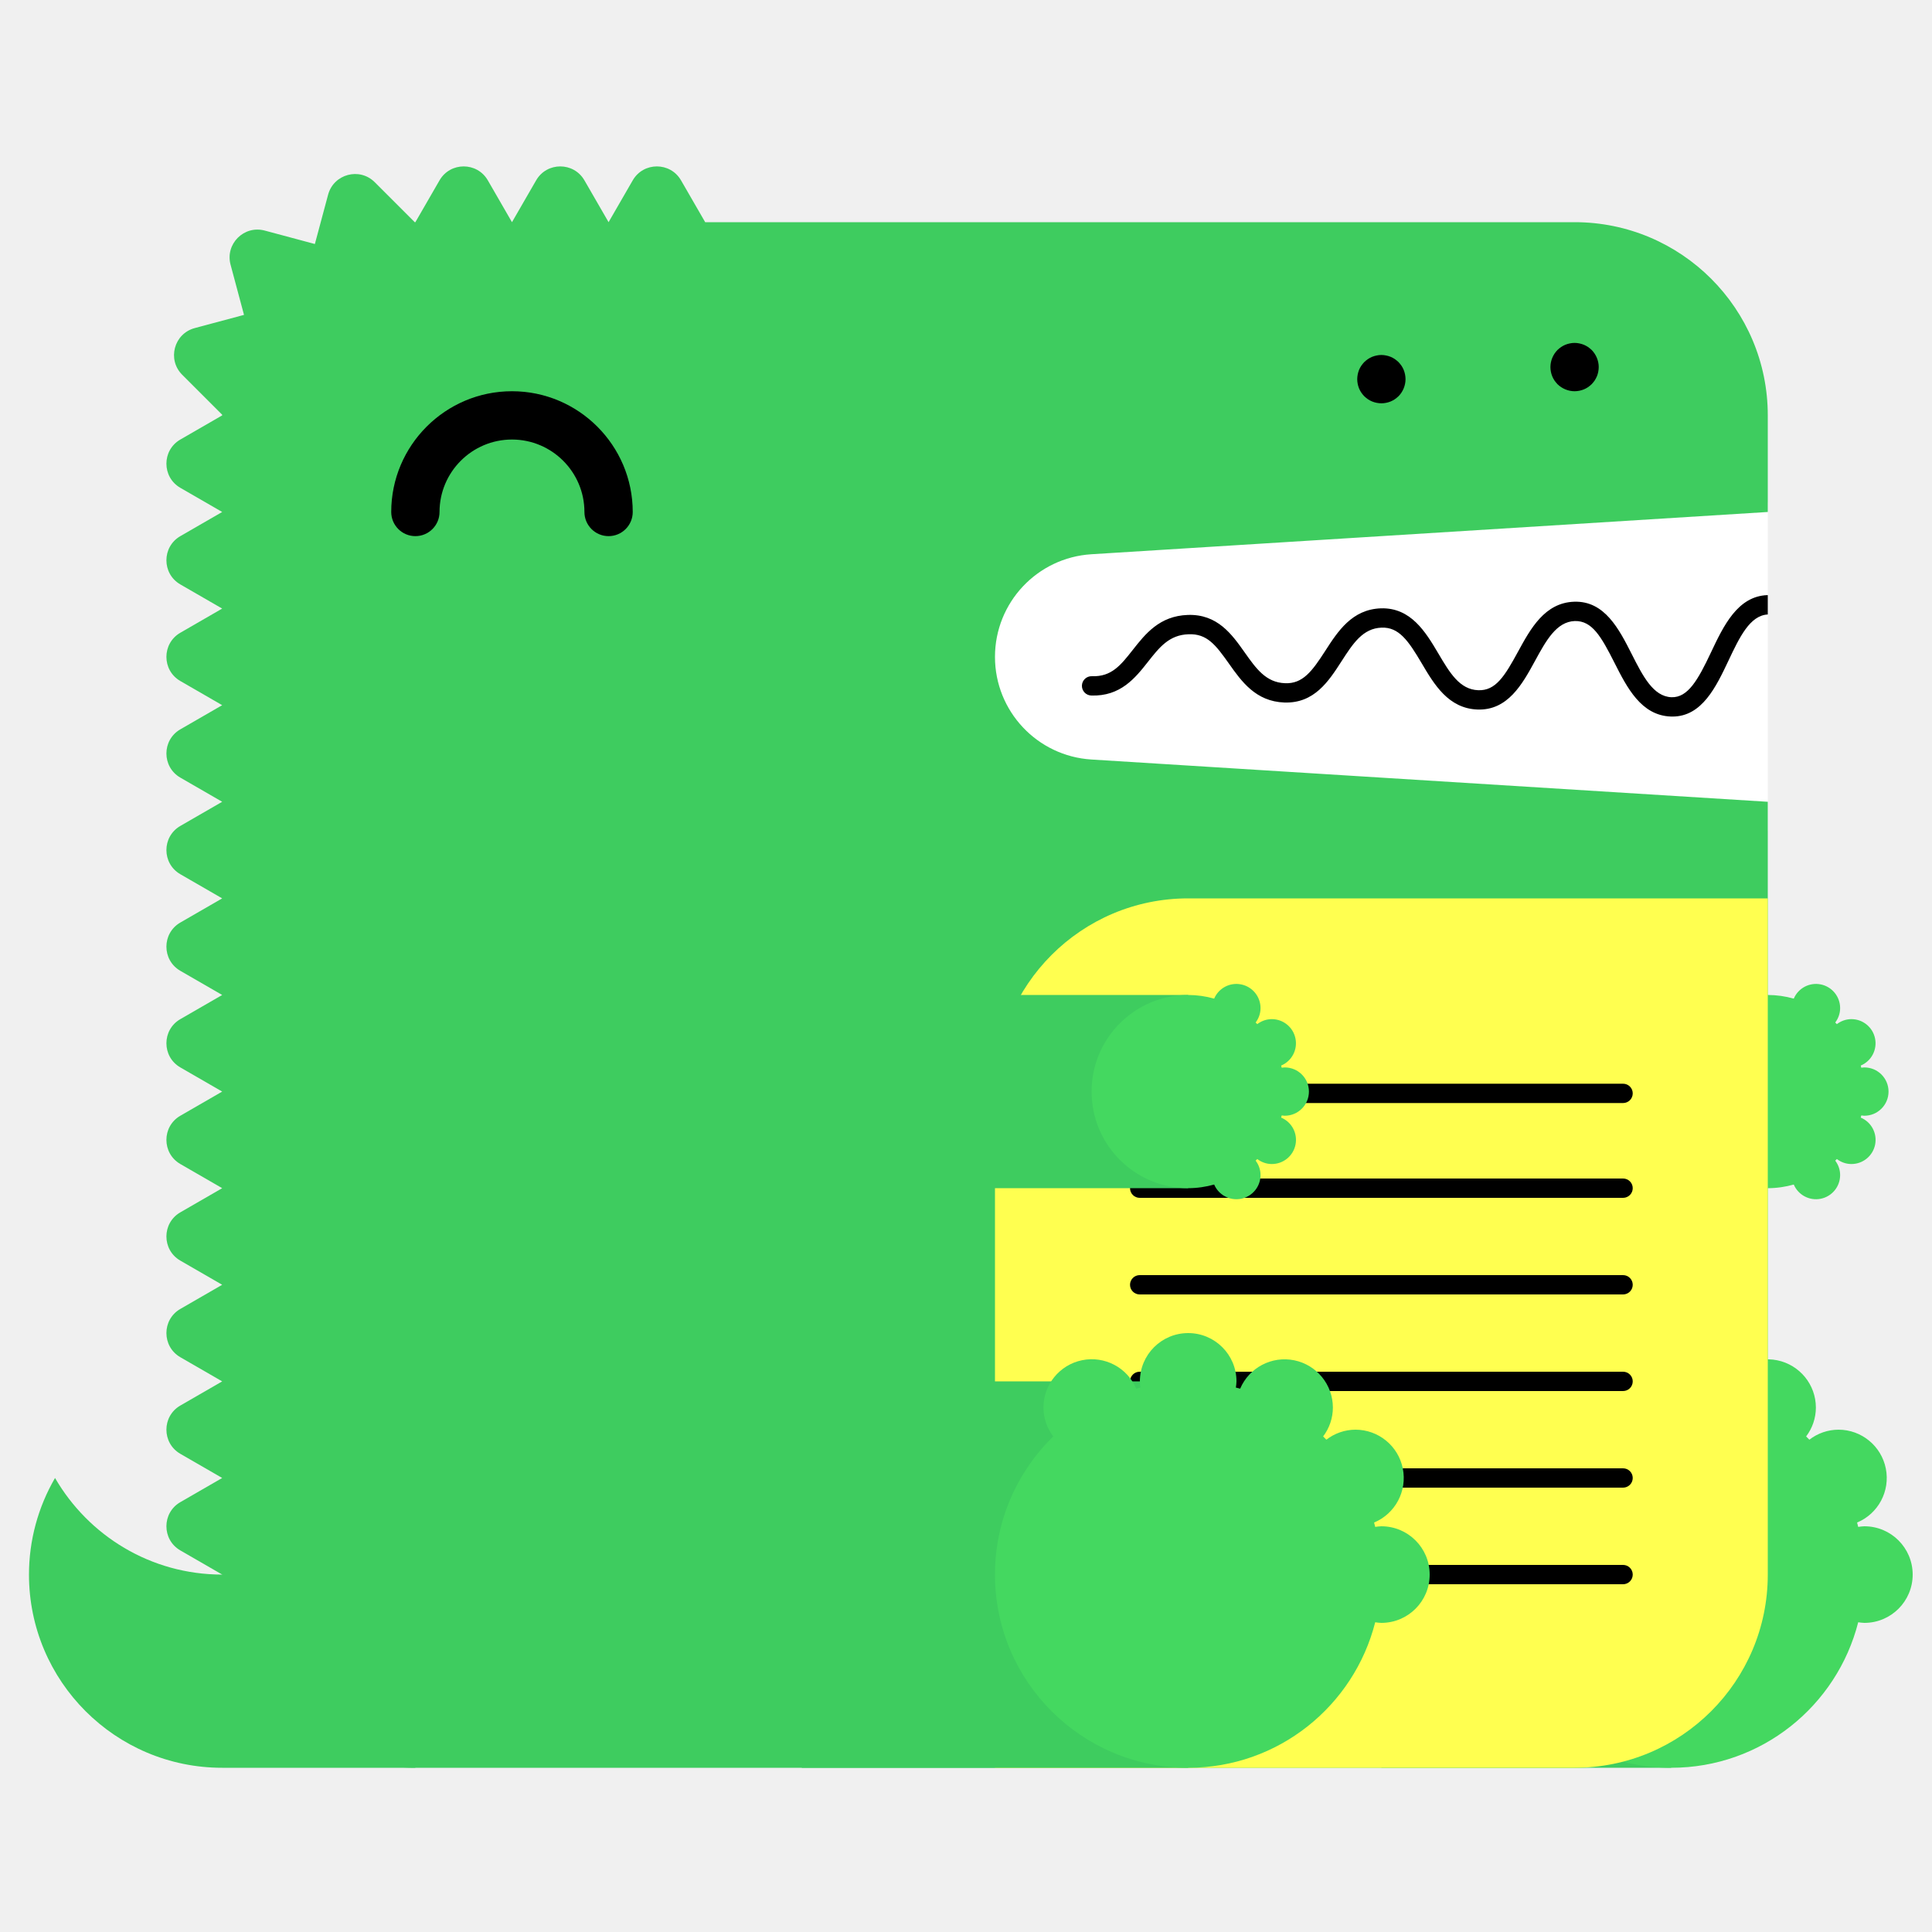
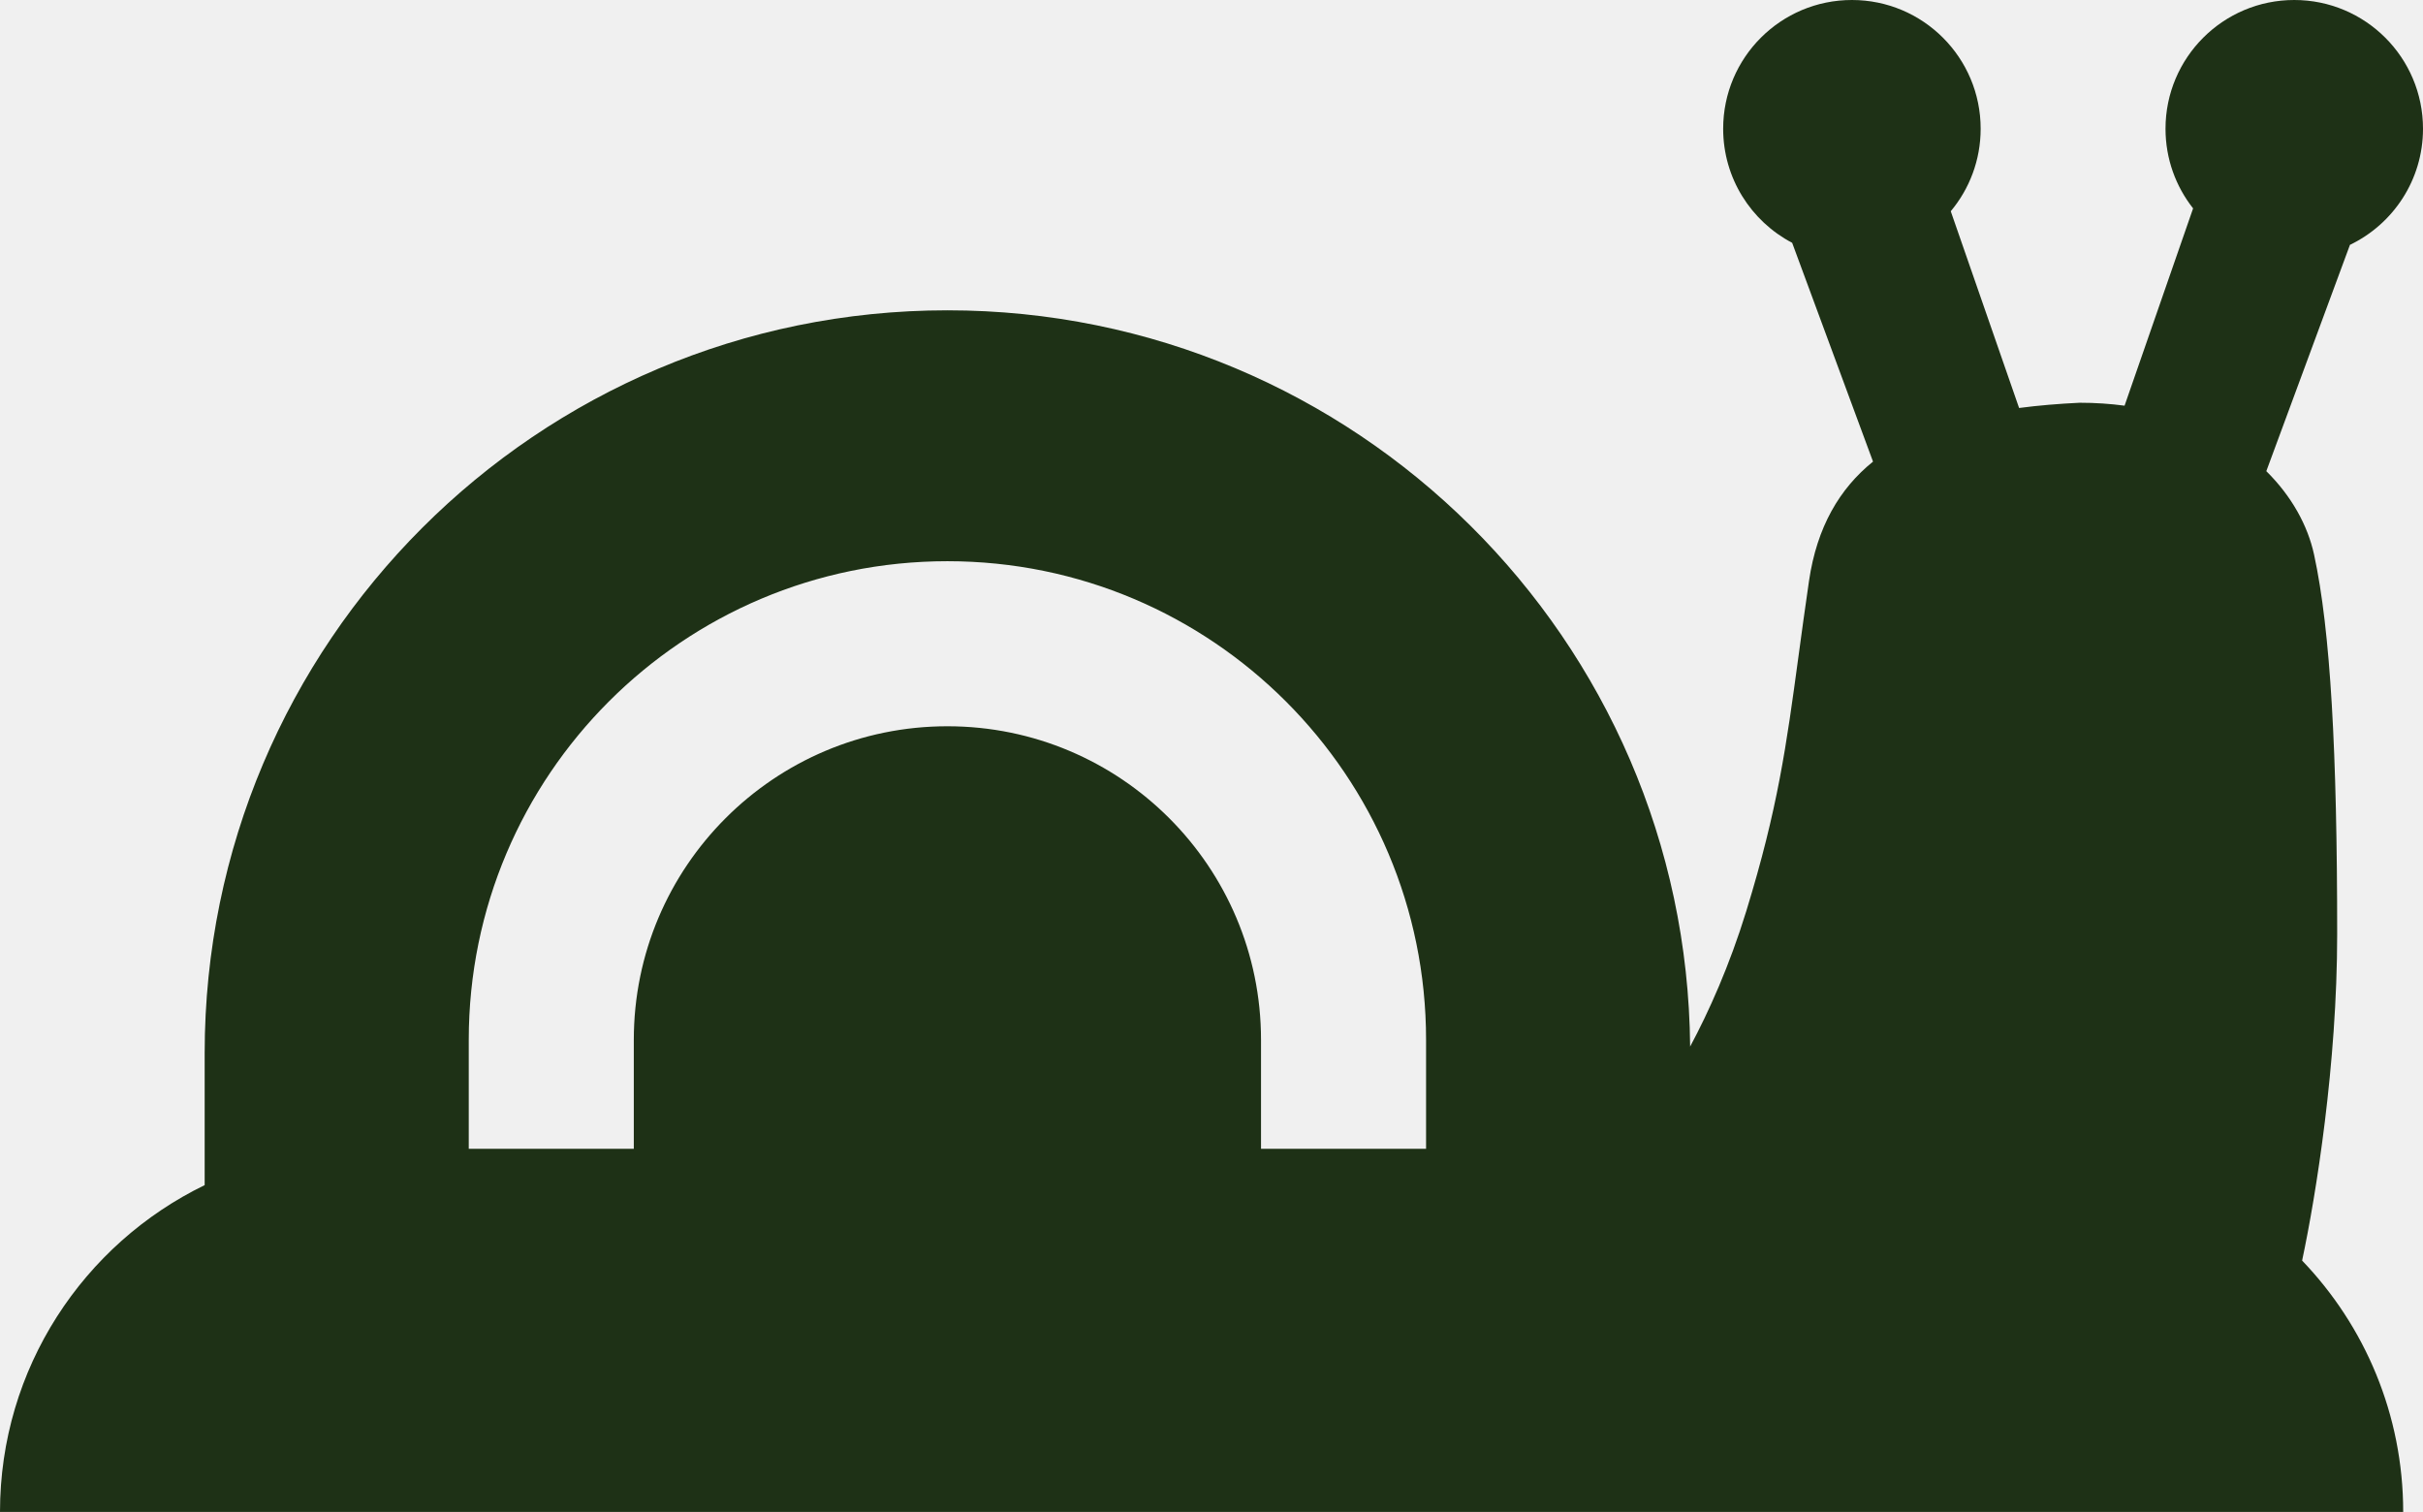
- <svg xmlns="http://www.w3.org/2000/svg" width="200" height="200" viewBox="0 0 200 200">
-   <g fill="none" fill-rule="evenodd">
-     <path fill="#FFF" d="M99 52h84v34H99z" />
-     <path d="M23 163c-7.398 0-13.843-4.027-17.303-10A19.886 19.886 0 0 0 3 163c0 11.046 8.954 20 20 20h20v-20H23z" fill="#3ECC5F" />
-     <path d="M112.98 57.376L183 53V43c0-11.046-8.954-20-20-20H73l-2.5-4.33c-1.112-1.925-3.889-1.925-5 0L63 23l-2.5-4.33c-1.111-1.925-3.889-1.925-5 0L53 23l-2.5-4.33c-1.111-1.925-3.889-1.925-5 0L43 23c-.022 0-.042.003-.065.003l-4.142-4.141c-1.57-1.571-4.252-.853-4.828 1.294l-1.369 5.104-5.192-1.392c-2.148-.575-4.111 1.389-3.535 3.536l1.39 5.193-5.102 1.367c-2.148.576-2.867 3.259-1.296 4.83l4.142 4.142c0 .021-.003.042-.003.064l-4.33 2.5c-1.925 1.111-1.925 3.889 0 5L23 53l-4.33 2.5c-1.925 1.111-1.925 3.889 0 5L23 63l-4.33 2.5c-1.925 1.111-1.925 3.889 0 5L23 73l-4.33 2.5c-1.925 1.111-1.925 3.889 0 5L23 83l-4.33 2.5c-1.925 1.111-1.925 3.889 0 5L23 93l-4.33 2.5c-1.925 1.111-1.925 3.889 0 5L23 103l-4.33 2.5c-1.925 1.111-1.925 3.889 0 5L23 113l-4.33 2.5c-1.925 1.111-1.925 3.889 0 5L23 123l-4.33 2.5c-1.925 1.111-1.925 3.889 0 5L23 133l-4.33 2.5c-1.925 1.111-1.925 3.889 0 5L23 143l-4.33 2.5c-1.925 1.111-1.925 3.889 0 5L23 153l-4.33 2.5c-1.925 1.111-1.925 3.889 0 5L23 163c0 11.046 8.954 20 20 20h120c11.046 0 20-8.954 20-20V83l-70.02-4.376A10.645 10.645 0 0 1 103 68c0-5.621 4.37-10.273 9.98-10.624" fill="#3ECC5F" />
-     <path fill="#3ECC5F" d="M143 183h30v-40h-30z" />
-     <path d="M193 158c-.219 0-.428.037-.639.064-.038-.15-.074-.301-.116-.451A5 5 0 0 0 190.32 148a4.96 4.96 0 0 0-3.016 1.036 26.531 26.531 0 0 0-.335-.336 4.955 4.955 0 0 0 1.011-2.987 5 5 0 0 0-9.599-1.959c-.148-.042-.297-.077-.445-.115.027-.211.064-.42.064-.639a5 5 0 0 0-5-5 5 5 0 0 0-5 5c0 .219.037.428.064.639-.148.038-.297.073-.445.115a4.998 4.998 0 0 0-9.599 1.959c0 1.125.384 2.151 1.011 2.987-3.717 3.632-6.031 8.693-6.031 14.3 0 11.046 8.954 20 20 20 9.339 0 17.16-6.41 19.361-15.064.211.027.42.064.639.064a5 5 0 0 0 5-5 5 5 0 0 0-5-5" fill="#44D860" />
-     <path fill="#3ECC5F" d="M153 123h30v-20h-30z" />
-     <path d="M193 115.5a2.5 2.5 0 1 0 0-5c-.109 0-.214.019-.319.032-.02-.075-.037-.15-.058-.225a2.501 2.501 0 0 0-.963-4.807c-.569 0-1.088.197-1.508.518a6.653 6.653 0 0 0-.168-.168c.314-.417.506-.931.506-1.494a2.5 2.5 0 0 0-4.8-.979A9.987 9.987 0 0 0 183 103c-5.522 0-10 4.478-10 10s4.478 10 10 10c.934 0 1.833-.138 2.69-.377a2.5 2.5 0 0 0 4.8-.979c0-.563-.192-1.077-.506-1.494.057-.055.113-.111.168-.168.42.321.939.518 1.508.518a2.5 2.5 0 0 0 .963-4.807c.021-.074.038-.15.058-.225.105.013.21.032.319.032" fill="#44D860" />
-     <path d="M63 55.5a2.5 2.5 0 0 1-2.5-2.5c0-4.136-3.364-7.5-7.5-7.5s-7.5 3.364-7.5 7.5a2.5 2.5 0 1 1-5 0c0-6.893 5.607-12.5 12.5-12.5S65.5 46.107 65.5 53a2.5 2.5 0 0 1-2.5 2.5" fill="#000" />
-     <path d="M103 183h60c11.046 0 20-8.954 20-20V93h-60c-11.046 0-20 8.954-20 20v70z" fill="#FFFF50" />
-     <path d="M168.02 124h-50.04a1 1 0 1 1 0-2h50.04a1 1 0 1 1 0 2m0 20h-50.04a1 1 0 1 1 0-2h50.04a1 1 0 1 1 0 2m0 20h-50.04a1 1 0 1 1 0-2h50.04a1 1 0 1 1 0 2m0-49.814h-50.04a1 1 0 1 1 0-2h50.04a1 1 0 1 1 0 2m0 19.814h-50.04a1 1 0 1 1 0-2h50.04a1 1 0 1 1 0 2m0 20h-50.04a1 1 0 1 1 0-2h50.04a1 1 0 1 1 0 2M183 61.611c-.012 0-.022-.006-.034-.005-3.09.105-4.552 3.196-5.842 5.923-1.346 2.85-2.387 4.703-4.093 4.647-1.889-.068-2.969-2.202-4.113-4.46-1.314-2.594-2.814-5.536-5.963-5.426-3.046.104-4.513 2.794-5.807 5.167-1.377 2.528-2.314 4.065-4.121 3.994-1.927-.07-2.951-1.805-4.136-3.813-1.321-2.236-2.848-4.75-5.936-4.664-2.994.103-4.465 2.385-5.763 4.4-1.373 2.13-2.335 3.428-4.165 3.351-1.973-.07-2.992-1.51-4.171-3.177-1.324-1.873-2.816-3.993-5.895-3.89-2.928.1-4.399 1.97-5.696 3.618-1.232 1.564-2.194 2.802-4.229 2.724a1 1 0 0 0-.072 2c3.017.101 4.545-1.8 5.872-3.487 1.177-1.496 2.193-2.787 4.193-2.855 1.926-.082 2.829 1.115 4.195 3.045 1.297 1.834 2.769 3.914 5.731 4.021 3.103.104 4.596-2.215 5.918-4.267 1.182-1.834 2.202-3.417 4.15-3.484 1.793-.067 2.769 1.35 4.145 3.681 1.297 2.197 2.766 4.686 5.787 4.796 3.125.108 4.634-2.62 5.949-5.035 1.139-2.088 2.214-4.06 4.119-4.126 1.793-.042 2.728 1.595 4.111 4.33 1.292 2.553 2.757 5.445 5.825 5.556l.169.003c3.064 0 4.518-3.075 5.805-5.794 1.139-2.41 2.217-4.68 4.067-4.773v-2z" fill="#000" />
-     <path fill="#3ECC5F" d="M83 183h40v-40H83z" />
-     <path d="M143 158c-.219 0-.428.037-.639.064-.038-.15-.074-.301-.116-.451A5 5 0 0 0 140.32 148a4.96 4.96 0 0 0-3.016 1.036 26.531 26.531 0 0 0-.335-.336 4.955 4.955 0 0 0 1.011-2.987 5 5 0 0 0-9.599-1.959c-.148-.042-.297-.077-.445-.115.027-.211.064-.42.064-.639a5 5 0 0 0-5-5 5 5 0 0 0-5 5c0 .219.037.428.064.639-.148.038-.297.073-.445.115a4.998 4.998 0 0 0-9.599 1.959c0 1.125.384 2.151 1.011 2.987-3.717 3.632-6.031 8.693-6.031 14.3 0 11.046 8.954 20 20 20 9.339 0 17.16-6.41 19.361-15.064.211.027.42.064.639.064a5 5 0 0 0 5-5 5 5 0 0 0-5-5" fill="#44D860" />
-     <path fill="#3ECC5F" d="M83 123h40v-20H83z" />
-     <path d="M133 115.5a2.5 2.5 0 1 0 0-5c-.109 0-.214.019-.319.032-.02-.075-.037-.15-.058-.225a2.501 2.501 0 0 0-.963-4.807c-.569 0-1.088.197-1.508.518a6.653 6.653 0 0 0-.168-.168c.314-.417.506-.931.506-1.494a2.5 2.5 0 0 0-4.8-.979A9.987 9.987 0 0 0 123 103c-5.522 0-10 4.478-10 10s4.478 10 10 10c.934 0 1.833-.138 2.69-.377a2.5 2.5 0 0 0 4.8-.979c0-.563-.192-1.077-.506-1.494.057-.055.113-.111.168-.168.42.321.939.518 1.508.518a2.5 2.5 0 0 0 .963-4.807c.021-.074.038-.15.058-.225.105.013.21.032.319.032" fill="#44D860" />
-     <path d="M143 41.75c-.16 0-.33-.02-.49-.05a2.52 2.52 0 0 1-.47-.14c-.15-.06-.29-.14-.431-.23-.13-.09-.259-.2-.38-.31-.109-.12-.219-.24-.309-.38s-.17-.28-.231-.43a2.619 2.619 0 0 1-.189-.96c0-.16.02-.33.05-.49.03-.16.08-.31.139-.47.061-.15.141-.29.231-.43.09-.13.2-.26.309-.38.121-.11.25-.22.38-.31.141-.09.281-.17.431-.23.149-.06.31-.11.47-.14.32-.07.65-.07.98 0 .159.03.32.08.47.14.149.06.29.14.43.23.13.09.259.2.38.31.11.12.22.25.31.38.09.14.17.28.23.43.06.16.11.31.14.47.029.16.05.33.05.49 0 .66-.271 1.31-.73 1.77-.121.11-.25.22-.38.31-.14.09-.281.17-.43.23a2.565 2.565 0 0 1-.96.19m20-1.25c-.66 0-1.3-.27-1.771-.73a3.802 3.802 0 0 1-.309-.38c-.09-.14-.17-.28-.231-.43a2.619 2.619 0 0 1-.189-.96c0-.66.27-1.3.729-1.77.121-.11.25-.22.38-.31.141-.09.281-.17.431-.23.149-.06.31-.11.47-.14.32-.07.66-.07.98 0 .159.03.32.08.47.14.149.06.29.14.43.23.13.09.259.2.38.31.459.47.73 1.11.73 1.77 0 .16-.021.33-.05.49-.03.16-.08.32-.14.47-.07.15-.14.29-.23.43-.09.13-.2.26-.31.38-.121.11-.25.22-.38.31-.14.09-.281.17-.43.23a2.565 2.565 0 0 1-.96.19" fill="#000" />
-   </g>
+ <svg xmlns="http://www.w3.org/2000/svg" width="367" height="229" viewBox="0 0 367 229" fill="none">
+   <path fill-rule="evenodd" clip-rule="evenodd" d="M332.178 31.563C329.561 28.244 328 24.054 328 19.5C328 8.73 336.73 0 347.5 0C358.27 0 367 8.73 367 19.5C367 27.248 362.481 33.94 355.936 37.086L343.268 71.362C347.088 75.136 349.537 79.568 350.5 84C353 95.5 354 114 354 141.5C354 161.185 350.798 181.003 348.691 190.926C358.173 200.808 364 214.223 364 229H0C0 207.229 12.65 188.412 31 179.499V159.5C31 97.368 81.368 47 143.5 47C205.303 47 255.466 96.836 255.996 158.514C258.803 153.28 261.944 146.306 264.5 138C269.279 122.467 270.569 112.962 272.412 99.376C272.883 95.906 273.39 92.17 274 88C275.201 79.791 278.648 73.987 283.697 69.915L271.45 36.777C265.238 33.517 261 27.003 261 19.5C261 8.73 269.73 0 280.5 0C291.27 0 300 8.73 300 19.5C300 24.254 298.299 28.611 295.472 31.995L305.823 61.793C308.769 61.403 311.839 61.151 315 61C317.374 61 319.641 61.154 321.798 61.445L332.178 31.563ZM216 174H191V157.5C191 131.266 169.734 110 143.5 110C117.266 110 96 131.266 96 157.5V174H71V157.5C71 117.459 103.459 85 143.5 85C183.541 85 216 117.459 216 157.5V174Z" fill="#1E3116" />
</svg>
